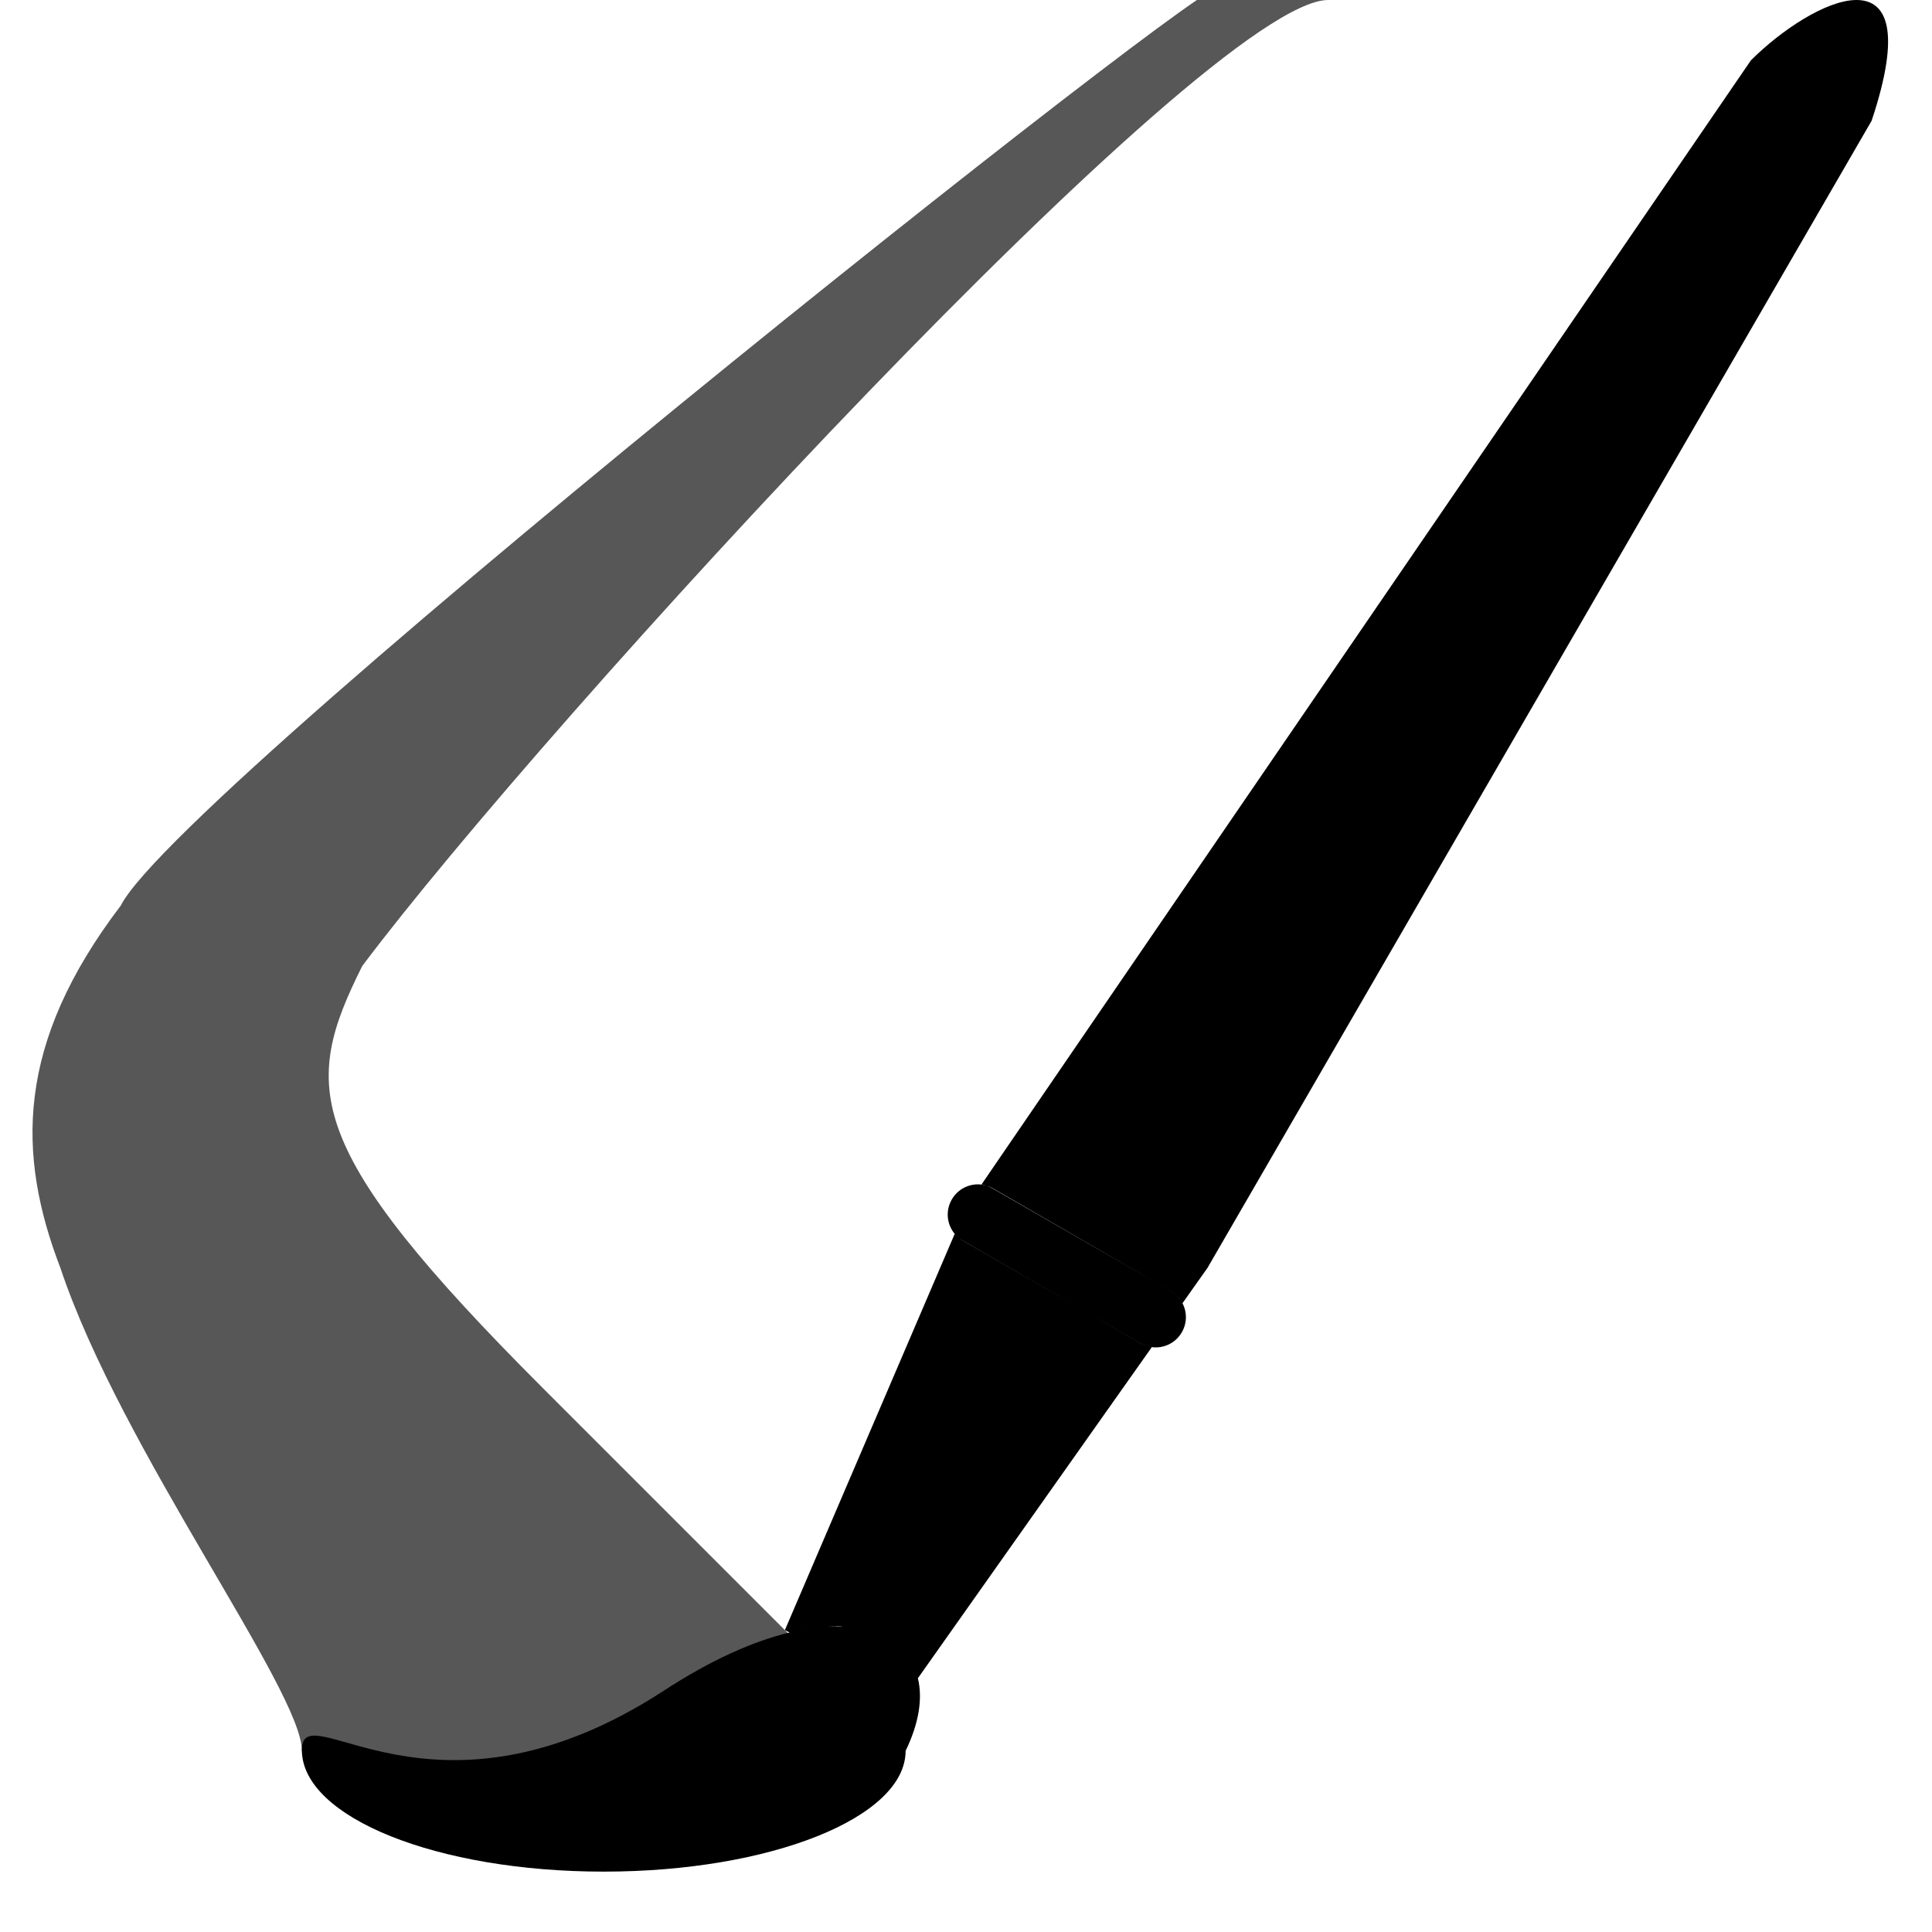
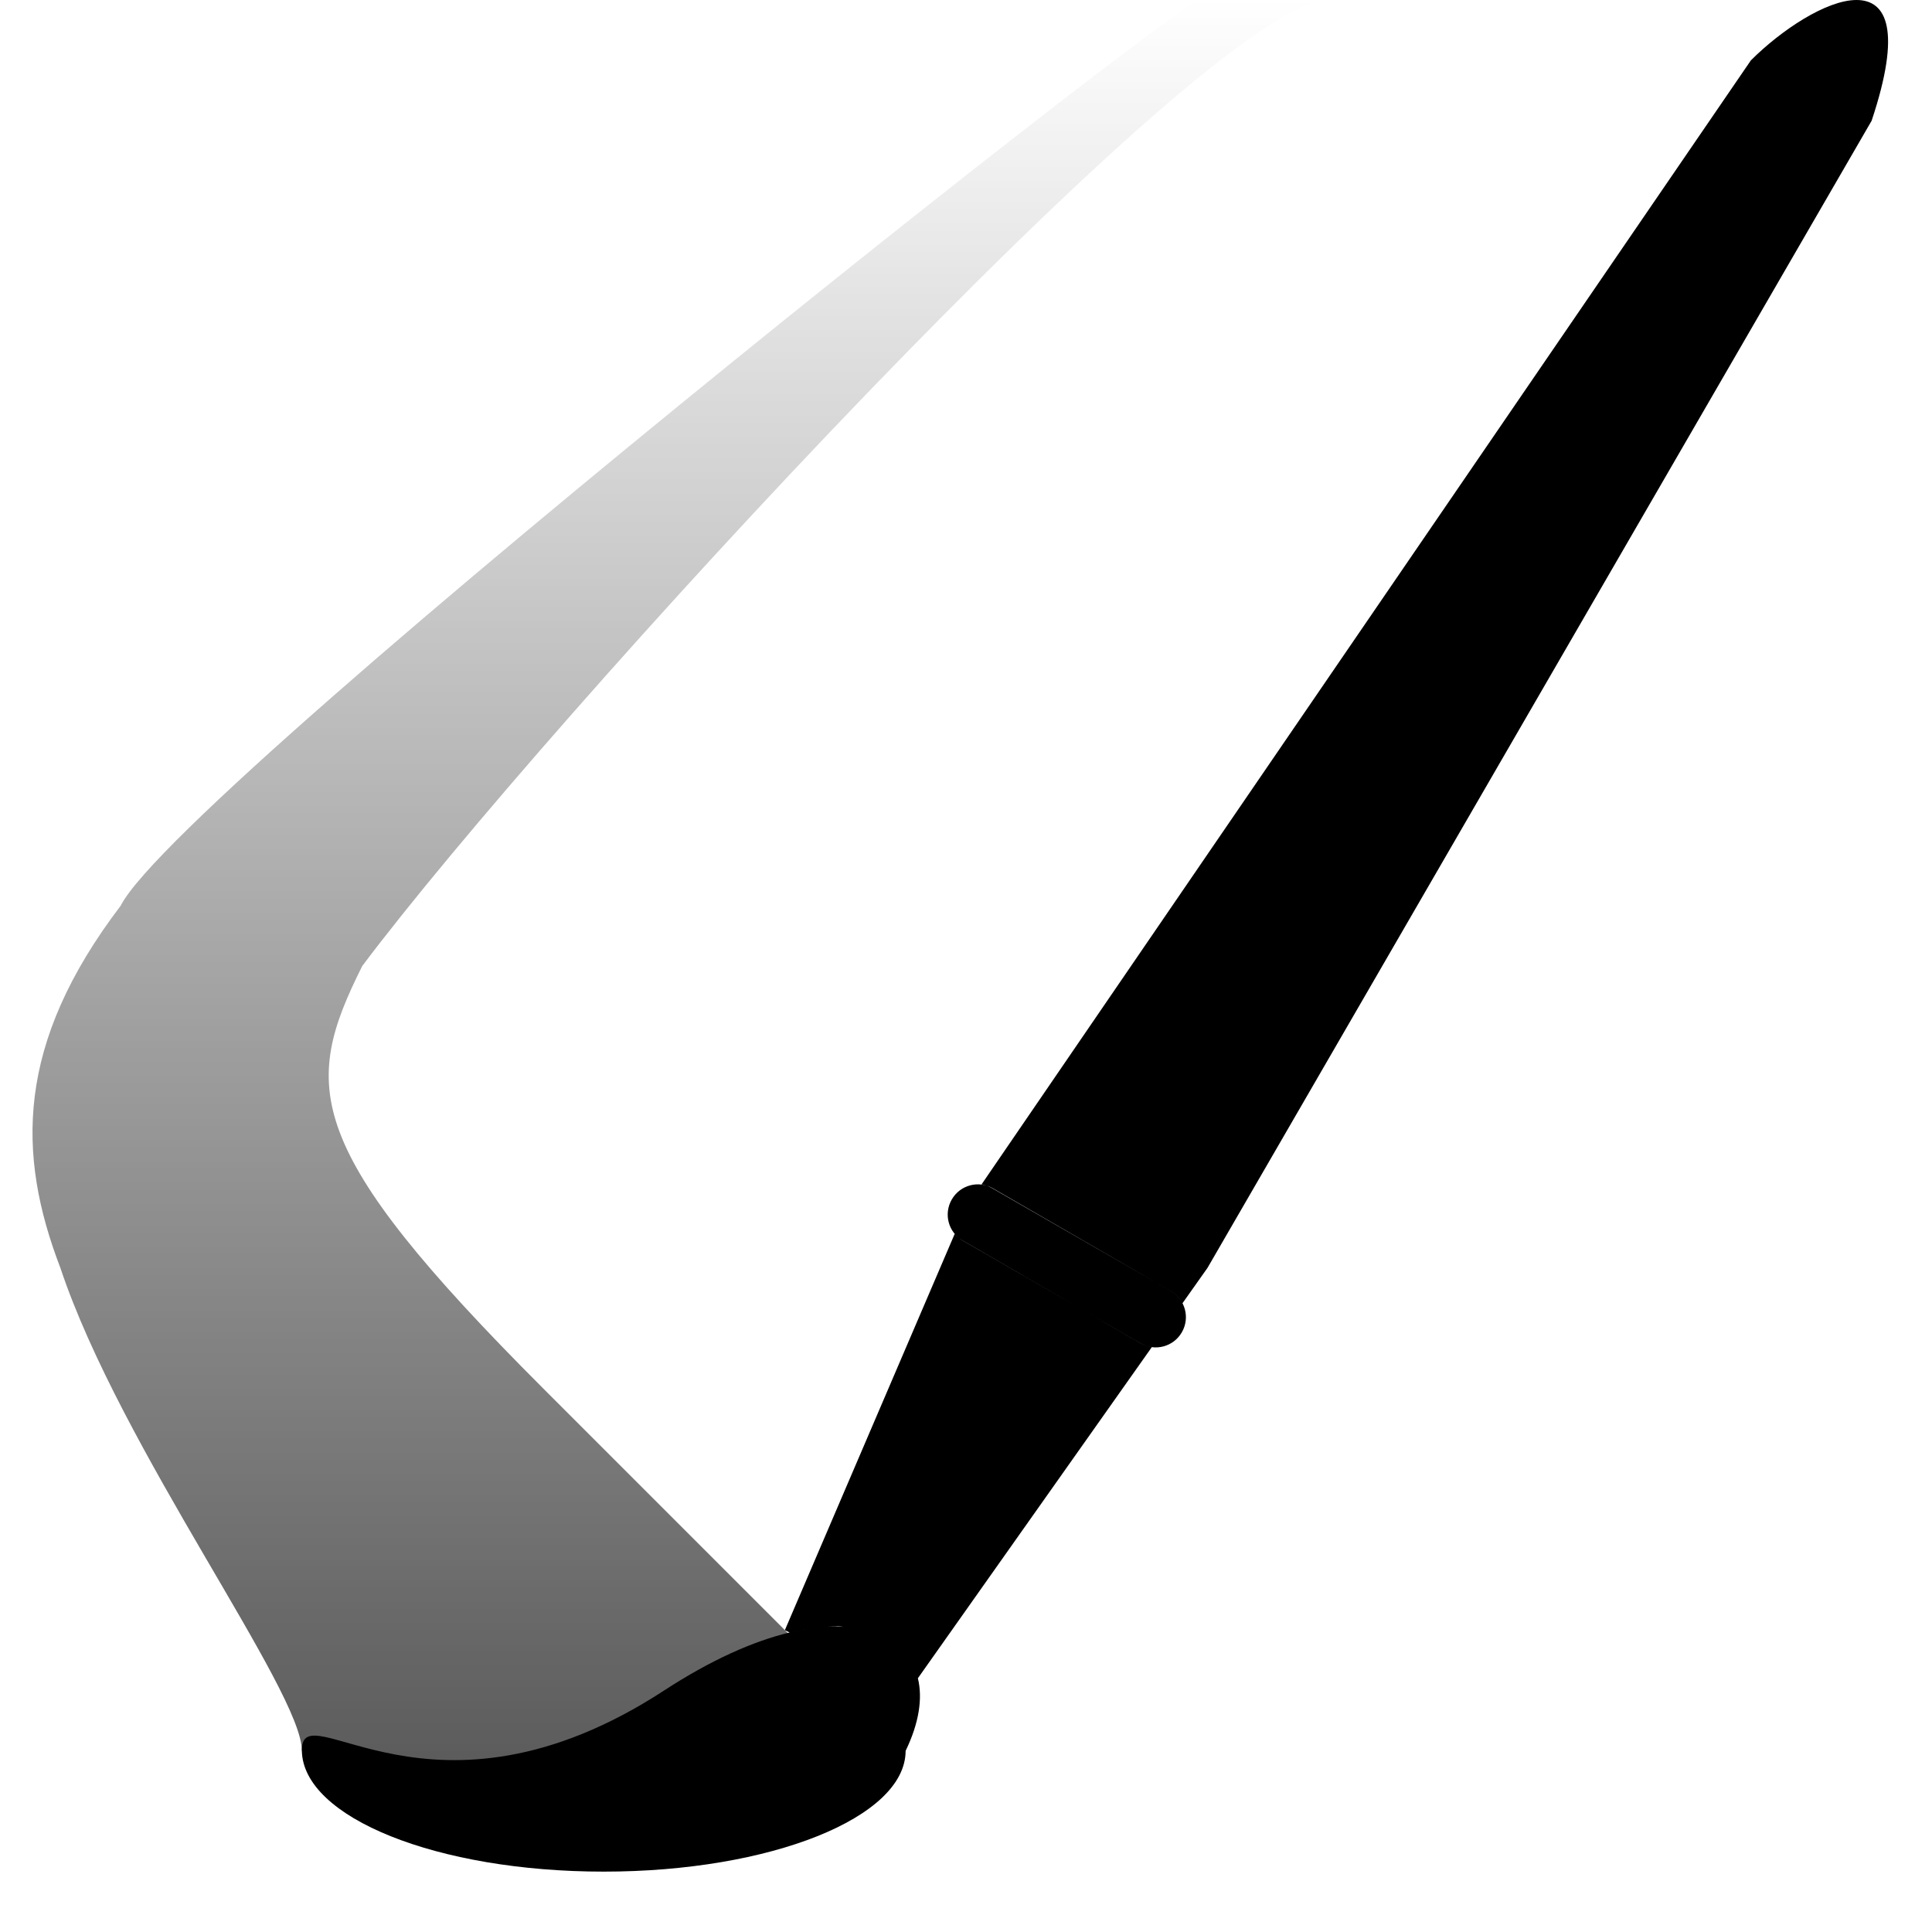
- <svg xmlns="http://www.w3.org/2000/svg" width="128" height="128" id="svg2" version="1.1">
+ <svg xmlns="http://www.w3.org/2000/svg" xmlns:xlink="http://www.w3.org/1999/xlink" width="128" height="128" id="svg2" version="1.1">
  <defs id="defs4">
-     </defs>
+     <linearGradient id="linearGradient3587">
+       <stop style="stop-color:#000000;stop-opacity:1;" offset="0" id="stop3589" />
+       <stop style="stop-color:#000000;stop-opacity:0;" offset="1" id="stop3591" />
+     </linearGradient>
+     <linearGradient xlink:href="#linearGradient3587" id="linearGradient3593" x1="68" y1="120" x2="68" y2="0" gradientUnits="userSpaceOnUse" />
+   </defs>
  <g id="layer1" transform="translate(0,-924.3622)">
    <path id="rect3282" style="opacity:1;fill:#000000;fill-opacity:1;fill-rule:nonzero;stroke:none" d="m 65.79,1003.098 11.778,6.8 c 0.96,0.554 1.286,1.772 0.732,2.732 -0.554,0.96 -1.772,1.286 -2.732,0.732 l -11.778,-6.8 c -0.96,-0.554 -1.286,-1.772 -0.732,-2.732 0.554,-0.96 1.772,-1.286 2.732,-0.732 z M 123,924.362 c -2,0 -5,2 -7,4 l -50.969,74.469 c 0.258,0.032 0.51,0.143 0.75,0.281 l 11.781,6.781 c 0.339,0.196 0.611,0.491 0.781,0.812 L 80,1008.362 124,932.362 c 2,-6 1,-8 -1,-8 z m -59.75,81.75 -11.25,26.25 0.312,0.156 c 0.531,-0.128 1.042,-0.216 1.531,-0.281 -0.489,0.065 -1,0.154 -1.531,0.281 -2.395,0.576 -5.193,1.81 -8.313,3.844 -15.385,10.028 -24.078,-0.04 -24,4 0.086,4.417 8.954,8 20,8 11.046,0 20,-3.582 20,-8 0.891,-1.842 1.139,-3.482 0.813,-4.812 l 15.5,-21.938 c -0.258,-0.032 -0.51,-0.112 -0.75,-0.25 l -11.781,-6.812 c -0.213,-0.123 -0.383,-0.259 -0.531,-0.438 z m -7.719,26 c 0.121,0 0.227,0.025 0.344,0.031 0.119,0.01 0.228,0.021 0.344,0.031 -0.113,-0.011 -0.227,-0.025 -0.344,-0.031 -0.353,-0.018 -0.709,-0.022 -1.094,0 0.255,-0.014 0.509,-0.035 0.75,-0.031 z m 2,0.281 c 0.184,0.051 0.361,0.123 0.531,0.188 -0.173,-0.066 -0.345,-0.136 -0.531,-0.188 z m 2.562,1.656 c 0.083,0.109 0.148,0.226 0.219,0.344 -0.071,-0.119 -0.135,-0.233 -0.219,-0.344 z" />
-     <path transform="translate(0,924.3622)" style="opacity:0.66;fill:#000000;fill-opacity:1;fill-rule:nonzero;stroke:none" d="m 80,0 8,0 c -8,0 -52,48 -64,64 -4,8 -4,12 12,28 12,12 28,28 24,24 -13.255,0.51 -25.736,6.048 -40,0 C 20,112 8,96 4,84 1.114,76.481 1.028,69.162 8,60 12,52 88,-8 80,0 z" id="rect4197" />
+     <path transform="translate(0,924.3622)" style="opacity:0.66;fill:url(#linearGradient3593);fill-opacity:1;fill-rule:nonzero;stroke:none" d="m 80,0 8,0 c -8,0 -52,48 -64,64 -4,8 -4,12 12,28 12,12 28,28 24,24 -13.255,0.51 -25.736,6.048 -40,0 C 20,112 8,96 4,84 1.114,76.481 1.028,69.162 8,60 12,52 88,-8 80,0 z" id="rect4197" />
  </g>
</svg>
